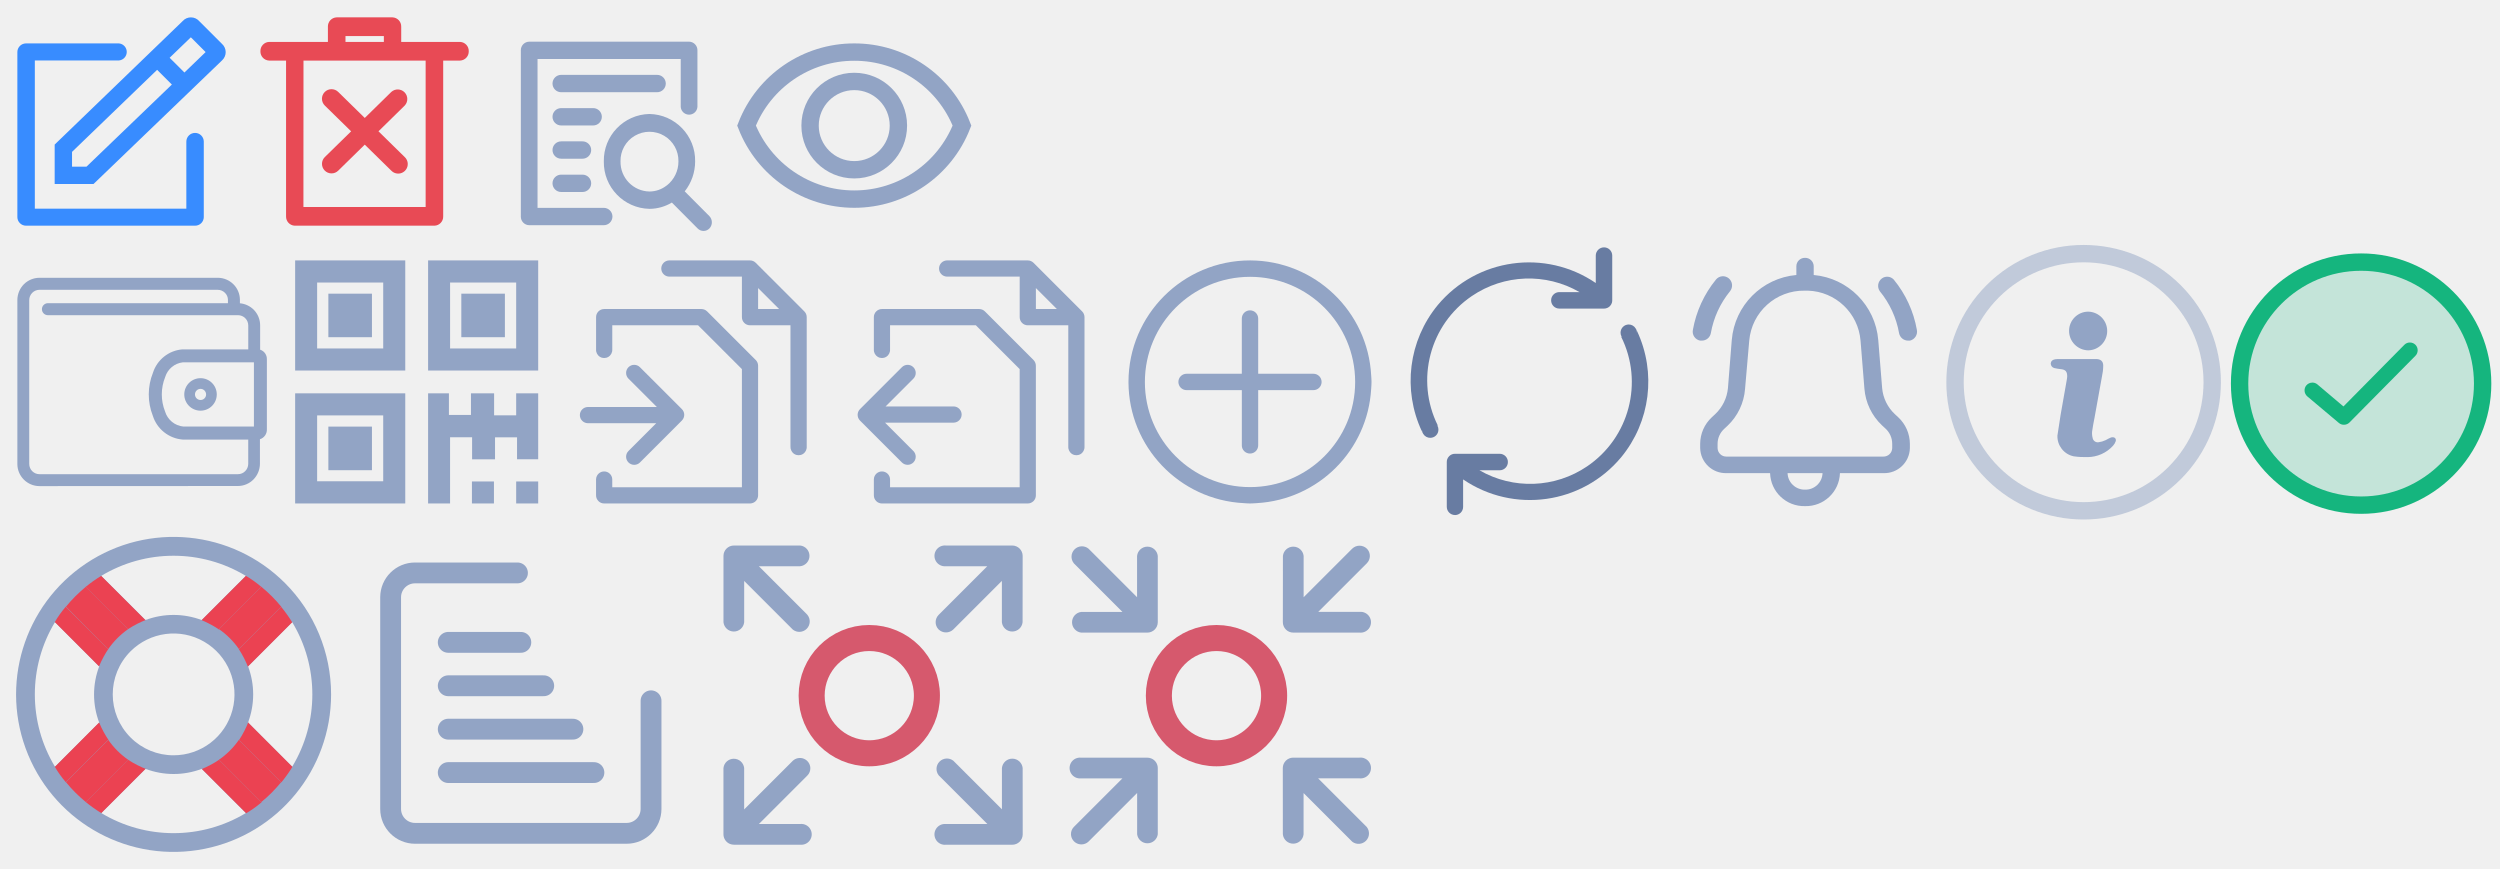
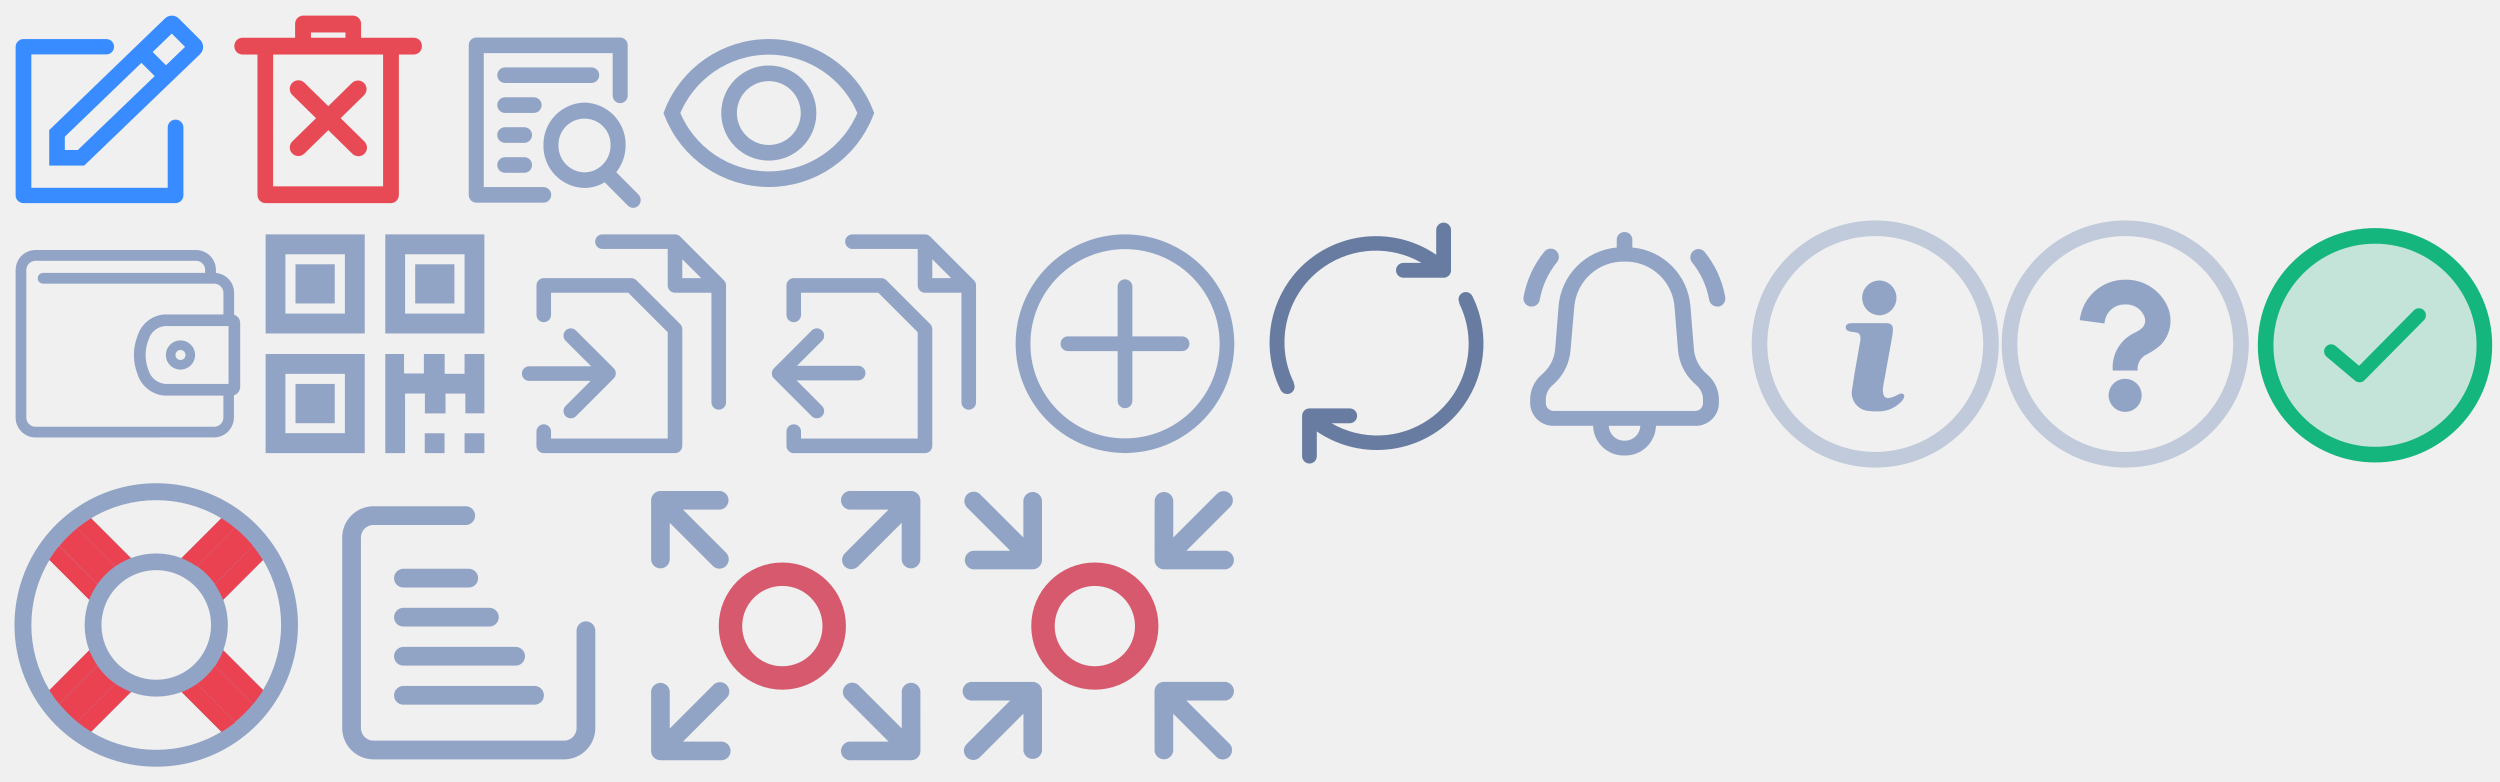
- <svg xmlns="http://www.w3.org/2000/svg" id="icons_spite_darksmalliconcolored" width="144" height="50" viewBox="0 0 144 50">
+ <svg xmlns="http://www.w3.org/2000/svg" id="icons_spite_darksmalliconcolored" width="160" height="50" viewBox="0 0 160 50">
  <g id="_20" data-name="20" transform="translate(0 30)">
    <g id="NotFullScreen" transform="translate(60)">
      <rect id="icon_bg" width="20" height="20" fill="#fff" opacity="0" />
      <g id="Full_screen_icon" transform="translate(1.675 1.425)">
        <g id="Ellipse_1" data-name="Ellipse 1" transform="translate(4.325 4.575)" fill="none" stroke="#d6596d" stroke-width="1.5">
          <circle cx="4.07" cy="4.07" r="4.07" stroke="none" />
          <circle cx="4.07" cy="4.07" r="3.32" fill="none" />
        </g>
        <path id="Path_9500" data-name="Path 9500" d="M4.834,3.99l-2.8-2.8H4.416A.6.6,0,0,0,4.416,0H.6A.6.6,0,0,0,0,.6V4.416a.6.6,0,0,0,1.193,0V2.038l2.8,2.8a.6.6,0,0,0,.84-.848Z" transform="translate(5.013 5.013) rotate(180)" fill="#92a4c5" />
        <path id="Path_9501" data-name="Path 9501" d="M4.416,3.819H2.038l2.8-2.8A.583.583,0,0,0,5,.6.6.6,0,0,0,3.989.18l-2.8,2.8V.6A.6.6,0,0,0,0,.6V4.416a.6.6,0,0,0,.37.551A.607.607,0,0,0,.6,5.013H4.416a.6.6,0,1,0,0-1.193Z" transform="translate(5.013 17.23) rotate(180)" fill="#92a4c5" />
        <path id="Path_9502" data-name="Path 9502" d="M5.013.6A.6.6,0,0,0,3.819.6V2.975l-2.8-2.8a.6.6,0,0,0-.838.847l2.8,2.8H.6a.6.6,0,1,0,0,1.193H4.416a.6.6,0,0,0,.6-.6Z" transform="translate(17.23 17.23) rotate(180)" fill="#92a4c5" />
        <path id="Path_9503" data-name="Path 9503" d="M5.013.6a.6.6,0,0,0-.6-.6H.6a.6.6,0,1,0,0,1.193H2.975l-2.8,2.8a.6.6,0,0,0-.015.83l.015.014a.608.608,0,0,0,.841,0l2.8-2.8V4.416a.6.6,0,0,0,1.193,0Z" transform="translate(17.23 5.013) rotate(180)" fill="#92a4c5" />
      </g>
    </g>
    <g id="ShowFullScreen" transform="translate(40)">
      <rect id="icon_bg-2" data-name="icon_bg" width="20" height="20" fill="#fff" opacity="0" />
      <g id="Full_screen_icon-2" data-name="Full_screen_icon" transform="translate(1.675 1.425)">
        <g id="Ellipse_1-2" data-name="Ellipse 1" transform="translate(4.325 4.575)" fill="none" stroke="#d6596d" stroke-width="1.5">
          <circle cx="4.07" cy="4.07" r="4.07" stroke="none" />
          <circle cx="4.07" cy="4.07" r="3.32" fill="none" />
        </g>
        <path id="Path_9500-2" data-name="Path 9500" d="M7.209,6.365l-2.8-2.8H6.791a.6.6,0,0,0,0-1.193H2.972a.6.6,0,0,0-.6.6V6.791a.6.6,0,0,0,1.193,0V4.413l2.8,2.8a.6.6,0,0,0,.84-.848Z" transform="translate(-2.375 -2.375)" fill="#92a4c5" />
        <path id="Path_9501-2" data-name="Path 9501" d="M6.791,20.194H4.413l2.8-2.8a.583.583,0,0,0,.163-.42.6.6,0,0,0-1.012-.418l-2.8,2.8V16.972a.6.6,0,0,0-1.193,0v3.819a.6.6,0,0,0,.37.551.607.607,0,0,0,.227.046H6.791a.6.6,0,1,0,0-1.193Z" transform="translate(-2.375 -4.158)" fill="#92a4c5" />
        <path id="Path_9502-2" data-name="Path 9502" d="M21.388,16.972a.6.6,0,0,0-1.194,0V19.35l-2.8-2.8a.6.6,0,0,0-.838.847l2.8,2.8H16.972a.6.6,0,1,0,0,1.193h3.819a.6.6,0,0,0,.6-.6Z" transform="translate(-4.158 -4.158)" fill="#92a4c5" />
        <path id="Path_9503-2" data-name="Path 9503" d="M21.388,2.972a.6.6,0,0,0-.6-.6H16.972a.6.6,0,1,0,0,1.193H19.35l-2.8,2.8a.6.6,0,0,0-.015.83l.015.014a.608.608,0,0,0,.841,0l2.8-2.8V6.791a.6.6,0,0,0,1.193,0Z" transform="translate(-4.158 -2.375)" fill="#92a4c5" />
      </g>
    </g>
    <g id="Notification" transform="translate(20)">
      <rect id="icon_bg-3" data-name="icon_bg" width="20" height="20" fill="#fff" opacity="0" />
      <g id="Notification-2" data-name="Notification" transform="translate(2.5 3)">
        <path id="Path_9493" data-name="Path 9493" d="M15.667,8.033v6.228a1.406,1.406,0,0,1-1.406,1.406H2.073A1.406,1.406,0,0,1,.667,14.261h0V2.073A1.406,1.406,0,0,1,2.073.667h5.9" transform="translate(-0.667 -0.667)" fill="none" stroke="#92a4c5" stroke-linecap="round" stroke-miterlimit="10" stroke-width="1.2" />
        <line id="Line_43" data-name="Line 43" x2="8.391" transform="translate(3.319 11.5)" fill="none" stroke="#92a4c5" stroke-linecap="round" stroke-miterlimit="10" stroke-width="1.2" />
        <line id="Line_42" data-name="Line 42" x2="7.181" transform="translate(3.319 9)" fill="none" stroke="#92a4c5" stroke-linecap="round" stroke-miterlimit="10" stroke-width="1.2" />
        <line id="Line_51" data-name="Line 51" x2="5.5" transform="translate(3.319 6.5)" fill="none" stroke="#92a4c5" stroke-linecap="round" stroke-miterlimit="10" stroke-width="1.2" />
        <line id="Line_55" data-name="Line 55" x2="4.181" transform="translate(3.319 4)" fill="none" stroke="#92a4c5" stroke-linecap="round" stroke-miterlimit="10" stroke-width="1.2" />
      </g>
    </g>
    <g id="Support">
      <rect id="icon_bg-4" data-name="icon_bg" width="20" height="20" fill="#fff" opacity="0" />
      <g id="Support-2" data-name="Support" transform="translate(0.93 0.93)">
        <g id="Pink" transform="translate(2.185 2.124)">
          <path id="Path_9570" data-name="Path 9570" d="M45.092,10.236l1.808,2.3.708-.574,2.5-2.544L48.035,7.558Z" transform="translate(-36.323 -7.539)" fill="#eb4252" />
          <path id="Path_9571" data-name="Path 9571" d="M45.092,10.236l1.808,2.3.708-.574,2.5-2.544L48.035,7.558Z" transform="translate(-45.092 1.229)" fill="#eb4252" />
          <path id="Path_9572" data-name="Path 9572" d="M0,2.678l1.808,2.3.708-.574,2.5-2.544L2.943,0Z" transform="translate(13.769 8.769) rotate(90)" fill="#eb4252" />
          <path id="Path_9573" data-name="Path 9573" d="M0,2.678l1.808,2.3.708-.574,2.5-2.544L2.943,0Z" transform="translate(5) rotate(90)" fill="#eb4252" />
        </g>
        <path id="Circle" d="M48.084,7.767a9.072,9.072,0,1,0,2.657,6.416A9.084,9.084,0,0,0,48.084,7.767Zm-10.7,8.041-2.547,2.54a8.056,8.056,0,0,1,0-8.33l2.547,2.549A4.568,4.568,0,0,0,37.385,15.807Zm.524.993a4.563,4.563,0,0,0,1.146,1.146l-2.439,2.437a8.07,8.07,0,0,1-1.147-1.149ZM35.469,9.129a7.957,7.957,0,0,1,.543-.6c.189-.188.392-.371.6-.545l2.438,2.439a4.6,4.6,0,0,0-1.145,1.149Zm7.818.77a4.6,4.6,0,0,0-3.24,0L37.5,7.355a8.058,8.058,0,0,1,8.331,0Zm4.582-.769L45.43,11.567a4.57,4.57,0,0,0-1.148-1.146l2.438-2.44A8.076,8.076,0,0,1,47.869,9.129Zm-8.68,2.57a3.508,3.508,0,1,1,2.481,5.989h0a3.485,3.485,0,0,1-2.479-1.026l0,0A3.514,3.514,0,0,1,39.189,11.7Zm-.061,5.025v0h0l0,0Zm.923,1.745a4.573,4.573,0,0,0,3.24,0l2.542,2.544a8.06,8.06,0,0,1-8.331,0Zm6.669,1.913-2.436-2.437A4.607,4.607,0,0,0,45.43,16.8l2.439,2.434c-.167.2-.351.408-.546.605S46.93,20.211,46.72,20.383Zm-.762-7.82L48.5,10.018a8.052,8.052,0,0,1,0,8.33L45.958,15.8A4.592,4.592,0,0,0,45.958,12.563Z" transform="translate(-32.6 -5.114)" fill="#92a4c5" />
        <g id="Pink-2" data-name="Pink" transform="translate(2.223 2.239)">
          <path id="Path_9562" data-name="Path 9562" d="M49.664,9.7l-2.438,2.438v0a5.753,5.753,0,0,1,.552,1.08c-.01-.027-.012-.056-.023-.083L50.3,10.59A8.5,8.5,0,0,0,49.664,9.7Z" transform="translate(-36.623 -7.917)" fill="#eb4252" />
          <path id="Path_9563" data-name="Path 9563" d="M48.219,8.3l-.025-.022a6.251,6.251,0,0,0-.861-.611c0,.048,0,0-.005.008l-2.545,2.544a5.794,5.794,0,0,1,1.064.58c-.025-.018-.044-.04-.068-.058L48.215,8.3S48.22,8.3,48.219,8.3Z" transform="translate(-36.322 -7.667)" fill="#eb4252" />
          <path id="Path_9564" data-name="Path 9564" d="M37.168,8.3l2.438,2.437v0a5.76,5.76,0,0,1,1.08-.552c-.028.01-.057.013-.084.024L38.058,7.669A8.37,8.37,0,0,0,37.168,8.3Z" transform="translate(-35.385 -7.667)" fill="#eb4252" />
          <path id="Path_9565" data-name="Path 9565" d="M35.768,9.695l-.021.026a6.138,6.138,0,0,0-.612.861c.048,0,0,0,.008,0l2.544,2.546a5.816,5.816,0,0,1,.58-1.065c-.018.025-.04.045-.057.069L35.77,9.7S35.769,9.695,35.768,9.695Z" transform="translate(-35.135 -7.917)" fill="#eb4252" />
          <path id="Path_9566" data-name="Path 9566" d="M49.681,20.735,47.243,18.3v0a5.754,5.754,0,0,0,.552-1.08c-.01.027-.012.056-.023.083l2.543,2.543A8.5,8.5,0,0,1,49.681,20.735Z" transform="translate(-36.625 -8.843)" fill="#eb4252" />
          <path id="Path_9567" data-name="Path 9567" d="M48.236,22.189l-.025.022a6.251,6.251,0,0,1-.861.611c0-.048,0,0-.005-.008L44.8,20.271a5.794,5.794,0,0,0,1.064-.58c-.025.018-.044.04-.068.058l2.438,2.439S48.237,22.189,48.236,22.189Z" transform="translate(-36.324 -9.146)" fill="#eb4252" />
          <path id="Path_9568" data-name="Path 9568" d="M37.173,22.183l2.438-2.437h0a5.728,5.728,0,0,0,1.08.552c-.027-.01-.056-.013-.084-.023l-2.542,2.542A8.246,8.246,0,0,1,37.173,22.183Z" transform="translate(-35.385 -9.153)" fill="#eb4252" />
          <path id="Path_9569" data-name="Path 9569" d="M35.772,20.739l-.021-.025a6.267,6.267,0,0,1-.612-.862c.048,0,0,0,.008,0L37.692,17.3a5.755,5.755,0,0,0,.579,1.064c-.018-.025-.04-.044-.057-.069l-2.439,2.439S35.773,20.74,35.772,20.739Z" transform="translate(-35.135 -8.853)" fill="#eb4252" />
        </g>
      </g>
    </g>
  </g>
  <g id="_16" data-name="16" transform="translate(0 14)">
-     <g id="Check" transform="translate(128)">
+     <g id="Check" transform="translate(144)">
      <rect id="icon_bg-5" data-name="icon_bg" width="16" height="16" fill="#fff" opacity="0" />
      <g id="Okey" transform="translate(0.5 1.597)">
        <g id="Okey_icon" transform="translate(-14 -15)" fill="rgba(21,181,126,0.2)" opacity="0.998">
          <path d="M 21.5 28.5 C 17.64 28.5 14.5 25.36 14.5 21.5 C 14.5 17.64 17.64 14.5 21.5 14.5 C 25.36 14.5 28.5 17.64 28.5 21.5 C 28.5 25.36 25.36 28.5 21.5 28.5 Z" stroke="none" />
          <path d="M 21.5 15 C 17.918 15 15 17.918 15 21.5 C 15 25.082 17.918 28 21.5 28 C 25.082 28 28 25.082 28 21.5 C 28 17.918 25.082 15 21.5 15 M 20.512 23.869 C 20.41 23.869 20.309 23.84 20.223 23.768 L 18.403 22.237 C 18.215 22.078 18.186 21.789 18.345 21.601 C 18.434 21.495 18.565 21.44 18.695 21.44 C 18.797 21.44 18.898 21.474 18.98 21.543 L 20.483 22.814 L 23.993 19.261 C 24.079 19.174 24.195 19.131 24.31 19.131 C 24.426 19.131 24.542 19.174 24.628 19.261 C 24.802 19.434 24.802 19.723 24.628 19.897 L 20.829 23.739 C 20.743 23.826 20.627 23.869 20.512 23.869 M 21.5 14 C 25.636 14 29 17.364 29 21.5 C 29 25.636 25.636 29 21.5 29 C 17.364 29 14 25.636 14 21.5 C 14 17.364 17.364 14 21.5 14 Z" stroke="none" fill="#15b57e" />
        </g>
      </g>
    </g>
+     <g id="Question" transform="translate(128)">
+       <rect id="icon_bg-6" data-name="icon_bg" width="16" height="16" fill="#fff" opacity="0" />
+       <g id="Question-2" data-name="Question" transform="translate(-611.985 -798.985)">
+         <path id="Union_4" data-name="Union 4" d="M-264.6-82.175a1.057,1.057,0,0,1,1.057-1.058,1.057,1.057,0,0,1,1.058,1.058,1.057,1.057,0,0,1-1.058,1.057A1.057,1.057,0,0,1-264.6-82.175Zm.264-1.587a2.445,2.445,0,0,1,1.428-2.432,1.842,1.842,0,0,0,.476-.317.673.673,0,0,0,.106-.74,1.238,1.238,0,0,0-1.217-.74,1.285,1.285,0,0,0-1.321,1.216l-1.586-.212a2.922,2.922,0,0,1,2.907-2.591,2.891,2.891,0,0,1,2.7,1.692,2.239,2.239,0,0,1-.423,2.485,4.07,4.07,0,0,1-.846.582,1.033,1.033,0,0,0-.634,1.057Z" transform="translate(883.537 892.462)" fill="#92a4c5" />
+         <path id="Question_icon" d="M4.794,4.794a7.407,7.407,0,1,0,10.475,0A7.407,7.407,0,0,0,4.794,4.794Z" transform="translate(609.97 796.97)" fill="none" stroke="rgba(146,164,197,0.5)" stroke-width="1" />
+       </g>
+     </g>
    <g id="Info" transform="translate(112)">
-       <rect id="icon_bg-6" data-name="icon_bg" width="16" height="16" fill="#fff" opacity="0" />
+       <rect id="icon_bg-7" data-name="icon_bg" width="16" height="16" fill="#fff" opacity="0" />
      <g id="info_icon" transform="translate(-611.985 -798.985)">
        <path id="Path_9553" data-name="Path 9553" d="M10.993,6.139a1.115,1.115,0,0,1,0,2.229,1.124,1.124,0,0,1-1.115-1.13A1.108,1.108,0,0,1,10.993,6.139ZM12.566,13.6a.73.73,0,0,1-.153.26,1.99,1.99,0,0,1-1.466.657,4.8,4.8,0,0,1-.809-.046,1.181,1.181,0,0,1-.931-1.191l.183-1.191c.122-.687.244-1.389.366-2.076,0-.046.015-.092.015-.137,0-.29-.092-.4-.382-.427a3.057,3.057,0,0,1-.366-.061.269.269,0,0,1-.2-.275c.015-.122.092-.2.244-.229a1.4,1.4,0,0,1,.26-.015h2.107c.26,0,.412.122.412.382a3.065,3.065,0,0,1-.076.641c-.137.794-.29,1.573-.427,2.366-.046.26-.107.519-.137.779a1.079,1.079,0,0,0,.031.382.3.3,0,0,0,.336.244,1.411,1.411,0,0,0,.412-.122,2.846,2.846,0,0,1,.305-.153C12.474,13.33,12.612,13.436,12.566,13.6Z" transform="translate(609.285 796.797)" fill="#92a4c5" />
        <path id="info_icon-2" data-name="info_icon" d="M4.794,4.794a7.407,7.407,0,1,0,10.475,0A7.407,7.407,0,0,0,4.794,4.794Z" transform="translate(609.97 796.97)" fill="none" stroke="rgba(146,164,197,0.5)" stroke-width="1" />
      </g>
    </g>
    <g id="Bell" transform="translate(96)">
-       <rect id="icon_bg-7" data-name="icon_bg" width="16" height="16" fill="#fff" opacity="0" />
+       <rect id="icon_bg-8" data-name="icon_bg" width="16" height="16" fill="#fff" opacity="0" />
      <path id="Union_3" data-name="Union 3" d="M-12338.542,10187.673h-2.515a1.475,1.475,0,0,1-1.512-1.435v-.257a2.093,2.093,0,0,1,.669-1.524l.2-.186a2.358,2.358,0,0,0,.731-1.5l.22-2.766a4.1,4.1,0,0,1,3.72-3.745v-.512a.489.489,0,0,1,.5-.477.491.491,0,0,1,.5.477v.512a4.1,4.1,0,0,1,3.718,3.754l.223,2.757a2.336,2.336,0,0,0,.729,1.5l.2.186a2.1,2.1,0,0,1,.669,1.524v.257a1.474,1.474,0,0,1-1.512,1.435h-2.516a1.962,1.962,0,0,1-2.014,1.9A1.962,1.962,0,0,1-12338.542,10187.673Zm2.014.95a.98.98,0,0,0,1.007-.95h-2.014A.981.981,0,0,0-12336.528,10188.623Zm-3.215-8.583-.242,2.794a3.264,3.264,0,0,1-1.007,2.109l-.2.186a1.167,1.167,0,0,0-.374.853v.257a.5.5,0,0,0,.5.48h9.058a.5.5,0,0,0,.5-.48v-.257a1.182,1.182,0,0,0-.394-.883l-.2-.184a3.255,3.255,0,0,1-1.007-2.109l-.223-2.766a3.138,3.138,0,0,0-3.036-2.878c-.061,0-.12,0-.181,0A3.153,3.153,0,0,0-12339.743,10180.04Zm8.63-.434a5.25,5.25,0,0,0-1.105-2.407.532.532,0,0,1,.114-.74.515.515,0,0,1,.688.068,6.294,6.294,0,0,1,1.329,2.893.531.531,0,0,1-.4.62h-.105A.529.529,0,0,1-12331.113,10179.606Zm-11.455.434a.524.524,0,0,1-.422-.613,6.332,6.332,0,0,1,1.332-2.906.52.52,0,0,1,.737-.068.534.534,0,0,1,.068.747,5.269,5.269,0,0,0-1.1,2.4.525.525,0,0,1-.512.44Z" transform="translate(12344.499 -10174.42)" fill="#92a4c5" stroke="rgba(0,0,0,0)" stroke-miterlimit="10" stroke-width="1" />
    </g>
    <g id="Change" transform="translate(80)">
-       <rect id="icon_bg-8" data-name="icon_bg" width="16" height="16" fill="#fff" opacity="0" />
+       <rect id="icon_bg-9" data-name="icon_bg" width="16" height="16" fill="#fff" opacity="0" />
      <path id="Change-2" data-name="Change" d="M-9267.545,7930.983a.474.474,0,0,1-.468-.475v-2.578a.511.511,0,0,1,.021-.149l0,0h0a.467.467,0,0,1,.114-.186.461.461,0,0,1,.335-.14h2.578a.472.472,0,0,1,.472.475.474.474,0,0,1-.472.475h-1.166a5.835,5.835,0,0,0,6.207-.23,5.864,5.864,0,0,0,1.959-7.455c.02.01.03.007.02-.014a.45.45,0,0,1-.059-.226.473.473,0,0,1,.473-.473.467.467,0,0,1,.4.233c.012.025.03.049.042.074a.5.5,0,0,1,.032.166c0,.025,0-.019,0-.1a6.854,6.854,0,0,1-.915,7.28,6.836,6.836,0,0,1-9.1,1.271v1.582a.471.471,0,0,1-.14.337.473.473,0,0,1-.331.135Zm-1.824-4.672c-.012-.025-.03-.051-.042-.077a.486.486,0,0,1-.032-.165c0-.023,0,.021,0,.1a6.858,6.858,0,0,1,.912-7.282,6.836,6.836,0,0,1,9.1-1.268v-1.582a.47.47,0,0,1,.143-.337.469.469,0,0,1,.33-.135h.007a.472.472,0,0,1,.468.472v2.581a.52.52,0,0,1-.021.146l0,0h0a.5.5,0,0,1-.114.188.478.478,0,0,1-.335.14h-2.577a.473.473,0,0,1-.473-.475.473.473,0,0,1,.473-.475h1.163a5.836,5.836,0,0,0-6.207.23,5.864,5.864,0,0,0-1.957,7.452c-.021-.007-.03,0-.019.016a.451.451,0,0,1,.056.224.47.47,0,0,1-.47.472A.471.471,0,0,1-9269.369,7926.311Z" transform="translate(9271.348 -7915.317)" fill="#687ca2" stroke="rgba(0,0,0,0)" stroke-miterlimit="10" stroke-width="1" />
    </g>
    <g id="Add" transform="translate(64)">
-       <rect id="icon_bg-9" data-name="icon_bg" width="16" height="16" fill="#fff" opacity="0" />
+       <rect id="icon_bg-10" data-name="icon_bg" width="16" height="16" fill="#fff" opacity="0" />
      <path id="Add-2" data-name="Add" d="M6.635,13.981A7,7,0,0,1,0,7.02L0,7A7.008,7.008,0,0,1,7,0l.02,0a7,7,0,0,1,6.961,6.633c.007.122.019.242.019.365s-.012.27-.02.4A7,7,0,0,1,7.4,13.98c-.134.008-.268.02-.4.02S6.757,13.988,6.635,13.981ZM.945,7A6.056,6.056,0,1,0,7,.945,6.063,6.063,0,0,0,.945,7Zm5.584,3.653V7.472H3.347a.472.472,0,0,1,0-.944H6.528V3.348a.472.472,0,0,1,.944,0V6.528h3.181a.472.472,0,1,1,0,.944H7.472v3.181a.472.472,0,1,1-.944,0Z" transform="translate(1 1)" fill="#92a4c5" stroke="rgba(0,0,0,0)" stroke-miterlimit="10" stroke-width="1" />
    </g>
    <g id="Transfer" transform="translate(48)">
-       <rect id="icon_bg-10" data-name="icon_bg" width="16" height="16" fill="#fff" opacity="0" />
+       <rect id="icon_bg-11" data-name="icon_bg" width="16" height="16" fill="#fff" opacity="0" />
      <path id="Transfer-2" data-name="Transfer" d="M1.4,14a.466.466,0,0,1-.466-.467V12.6a.467.467,0,0,1,.933,0v.467H9.333V6.26L6.807,3.734H1.867v1.4a.467.467,0,1,1-.933,0V3.267A.466.466,0,0,1,1.4,2.8H7a.47.47,0,0,1,.33.136l2.8,2.8a.472.472,0,0,1,.136.33v7.466A.467.467,0,0,1,9.8,14Zm1.149-2.363L.136,9.225a.467.467,0,0,1,0-.66L2.55,6.151a.466.466,0,0,1,.66.66l-1.6,1.6H5.545a.467.467,0,0,1,0,.933H1.577l1.632,1.633a.466.466,0,0,1-.66.66Zm9.584-.9v-7H9.8a.467.467,0,0,1-.466-.467V.933h-4.2a.467.467,0,0,1,0-.933H9.8a.471.471,0,0,1,.331.137l2.8,2.8a.47.47,0,0,1,.136.33v7.466a.467.467,0,1,1-.933,0ZM10.267,2.8h1.209L10.267,1.593Z" transform="translate(1.4 1)" fill="#92a4c5" stroke="rgba(0,0,0,0)" stroke-miterlimit="10" stroke-width="1" />
    </g>
    <g id="Copy" transform="translate(32)">
-       <rect id="icon_bg-11" data-name="icon_bg" width="16" height="16" fill="#fff" opacity="0" />
+       <rect id="icon_bg-12" data-name="icon_bg" width="16" height="16" fill="#fff" opacity="0" />
      <path id="Copy-2" data-name="Copy" d="M1.4,14a.467.467,0,0,1-.467-.467V12.6a.467.467,0,0,1,.933,0v.467H9.334V6.26L6.807,3.734H1.867v1.4a.467.467,0,1,1-.933,0V3.267A.467.467,0,0,1,1.4,2.8H7a.47.47,0,0,1,.33.136l2.8,2.8a.469.469,0,0,1,.137.33v7.466A.467.467,0,0,1,9.8,14Zm1.4-2.363a.466.466,0,0,1,0-.66l1.6-1.6H.467a.467.467,0,1,1,0-.934H4.435L2.8,6.811a.466.466,0,1,1,.66-.66L5.875,8.564a.466.466,0,0,1,0,.66L3.462,11.638a.466.466,0,0,1-.66,0Zm9.331-.9v-7H9.8a.467.467,0,0,1-.466-.467V.933h-4.2a.467.467,0,0,1,0-.933H9.8a.467.467,0,0,1,.33.137l2.8,2.8a.467.467,0,0,1,.137.33v7.466a.467.467,0,1,1-.933,0ZM10.267,2.8h1.209L10.267,1.593Z" transform="translate(1.4 1)" fill="#92a4c5" stroke="rgba(0,0,0,0)" stroke-miterlimit="10" stroke-width="1" />
    </g>
    <g id="QR" transform="translate(16)">
-       <rect id="icon_bg-12" data-name="icon_bg" width="16" height="16" fill="#fff" opacity="0" />
+       <rect id="icon_bg-13" data-name="icon_bg" width="16" height="16" fill="#fff" opacity="0" />
      <path id="Qr-2" d="M29.732,29V27.731H31V29Zm-2.549,0V27.731h1.268V29Zm-2.525,0V22.657h1.2V23.9h1.27V22.655H28.46v1.269h1.271V22.655H31v3.8H29.782V25.19H28.514v1.267H27.193V25.188H25.924V29ZM17,29V22.657h6.343V29Zm1.267-1.281h3.806V23.926H18.267Zm.647-.636v-2.51h2.51v2.51Zm5.744-5.742V15H31v6.343Zm1.267-1.269h3.807v-3.8H25.925ZM17,21.341V15h6.343v6.343Zm1.267-1.269h3.806v-3.8H18.267Zm8.305-.649V16.915h2.51v2.508Zm-7.658,0V16.915h2.51v2.508Z" transform="translate(-16 -14)" fill="#92a4c5" />
    </g>
    <g id="Wallet">
-       <rect id="icon_bg-13" data-name="icon_bg" width="16" height="16" fill="#fff" opacity="0" />
+       <rect id="icon_bg-14" data-name="icon_bg" width="16" height="16" fill="#fff" opacity="0" />
      <path id="Wallet-2" data-name="Wallet" d="M1.274,12H1.268A1.276,1.276,0,0,1,0,10.716V1.282A1.3,1.3,0,0,1,.374.374,1.285,1.285,0,0,1,1.274,0H11.546a1.285,1.285,0,0,1,.9.374,1.267,1.267,0,0,1,.373.894v.2a1.3,1.3,0,0,1,.794.37,1.279,1.279,0,0,1,.371.908V4.141a.564.564,0,0,1,.388.567l0,4.022a.573.573,0,0,1-.4.57s0,.008,0,.012v1.4a1.3,1.3,0,0,1-.374.907,1.265,1.265,0,0,1-.9.375ZM.857.866a.6.6,0,0,0-.173.42v9.437a.59.59,0,0,0,.589.59H12.706a.589.589,0,0,0,.418-.175.6.6,0,0,0,.174-.418v-1.4H9.532A1.968,1.968,0,0,1,7.8,7.942a3.355,3.355,0,0,1,.01-2.471A1.944,1.944,0,0,1,9.5,4.124l3.8,0V2.748a.592.592,0,0,0-.174-.42.582.582,0,0,0-.417-.173H1.742a.346.346,0,0,1,0-.691H12.129V1.273a.558.558,0,0,0-.172-.407A.584.584,0,0,0,11.54.693H1.271A.585.585,0,0,0,.857.866ZM8.514,5.719a2.665,2.665,0,0,0-.009,1.975,1.226,1.226,0,0,0,1.061.876l4.06,0,0-3.7H9.532A1.207,1.207,0,0,0,8.514,5.719Zm1.1,1a.936.936,0,0,1,1.872,0h0a.936.936,0,0,1-1.872,0Zm.616,0a.32.32,0,0,0,.32.32h.01a.316.316,0,0,0,.311-.32.32.32,0,0,0-.641,0Z" transform="translate(1 2)" fill="#92a4c5" stroke="rgba(0,0,0,0)" stroke-miterlimit="10" stroke-width="1" />
    </g>
  </g>
  <g id="_14" data-name="14">
    <g id="ShowHide" transform="translate(42)">
-       <rect id="icon_bg-14" data-name="icon_bg" width="14" height="14" fill="#fff" opacity="0" />
+       <rect id="icon_bg-15" data-name="icon_bg" width="14" height="14" fill="#fff" opacity="0" />
      <g id="eye_hidden" transform="translate(1 3)">
        <path id="Path" d="M28.964,12.46A2.544,2.544,0,1,0,31.508,15,2.544,2.544,0,0,0,28.964,12.46Z" transform="translate(-22.76 -10.769)" fill="none" stroke="#92a4c5" stroke-miterlimit="10" stroke-width="1" fill-rule="evenodd" />
        <path id="Path-2" data-name="Path" d="M6.744.5A6.652,6.652,0,0,0,.54,4.734a6.663,6.663,0,0,0,12.41,0A6.648,6.648,0,0,0,6.744.5Z" transform="translate(-0.54 -0.5)" fill="none" stroke="#92a4c5" stroke-miterlimit="10" stroke-width="1" fill-rule="evenodd" />
      </g>
    </g>
    <g id="Detail" transform="translate(28)">
-       <rect id="icon_bg-15" data-name="icon_bg" width="14" height="14" fill="#fff" opacity="0" />
+       <rect id="icon_bg-16" data-name="icon_bg" width="14" height="14" fill="#fff" opacity="0" />
      <path id="Detail-2" data-name="Detail" d="M10.185,10.761,8.7,9.267a2.527,2.527,0,0,1-1.287.363A2.686,2.686,0,0,1,4.78,6.9,2.686,2.686,0,0,1,7.41,4.165,2.686,2.686,0,0,1,10.04,6.9a2.782,2.782,0,0,1-.6,1.723l1.417,1.422a.515.515,0,0,1,.012.707.471.471,0,0,1-.68.012ZM5.742,6.9A1.7,1.7,0,0,0,7.41,8.631a1.609,1.609,0,0,0,.994-.35v0l.006,0A1.749,1.749,0,0,0,9.078,6.9a1.669,1.669,0,1,0-3.337,0ZM.481,10.572a.491.491,0,0,1-.481-.5V.5A.49.49,0,0,1,.481,0h9.21a.49.49,0,0,1,.481.5V3.691a.482.482,0,1,1-.962,0V1H.962V9.572H4.777a.5.5,0,0,1,0,1ZM2.324,8.659a.5.5,0,0,1,0-1H3.552a.5.5,0,0,1,0,1Zm0-1.917a.5.5,0,0,1,0-1H3.552a.5.5,0,0,1,0,1Zm0-1.915a.5.5,0,0,1,0-1H4.166a.5.5,0,0,1,0,1Zm0-1.915a.5.5,0,0,1,0-1H7.849a.5.5,0,0,1,0,1Z" transform="translate(2 2.4)" fill="#92a4c5" stroke="rgba(0,0,0,0)" stroke-miterlimit="10" stroke-width="1" />
    </g>
    <g id="Delete" transform="translate(14)">
-       <rect id="icon_bg-16" data-name="icon_bg" width="14" height="14" fill="#fff" opacity="0" />
+       <rect id="icon_bg-17" data-name="icon_bg" width="14" height="14" fill="#fff" opacity="0" />
      <path id="Delete-2" data-name="Delete" d="M1.977,12a.522.522,0,0,1-.5-.538V2.489H.5A.521.521,0,0,1,0,1.952a.522.522,0,0,1,.5-.538H3.887V.538A.522.522,0,0,1,4.391,0H7.61a.522.522,0,0,1,.5.538v.876H11.5a.522.522,0,0,1,.5.538.521.521,0,0,1-.5.537h-.972v8.973a.521.521,0,0,1-.5.538Zm.5-1.075H9.517V2.489H2.481ZM4.9,1.414h2.21V1.076H4.9ZM7.54,8.831l-1.53-1.5-1.53,1.5a.549.549,0,1,1-.769-.785L5.225,6.565,3.71,5.081a.55.55,0,0,1,.77-.787l1.531,1.5,1.53-1.5a.551.551,0,0,1,.77.787L6.8,6.563,8.311,8.046a.55.55,0,1,1-.77.785Z" transform="translate(1 1)" fill="#e84a55" stroke="rgba(0,0,0,0)" stroke-miterlimit="10" stroke-width="1" />
    </g>
    <g id="Edit">
-       <rect id="icon_bg-17" data-name="icon_bg" width="14" height="14" fill="#fff" opacity="0" />
+       <rect id="icon_bg-18" data-name="icon_bg" width="14" height="14" fill="#fff" opacity="0" />
      <path id="Edit-2" data-name="Edit" d="M.5,12a.5.5,0,0,1-.5-.491V1.991A.5.5,0,0,1,.5,1.5H5.786a.492.492,0,1,1,0,.983H1.006v8.535H9.733V7.158a.5.5,0,0,1,1.005,0v4.351a.5.5,0,0,1-.5.491ZM2.149,9.6V7.327L9.52.215a.636.636,0,0,1,.953,0L11.78,1.521a.641.641,0,0,1,.008.959L4.385,9.6Zm1-1.852V8.6h.832L8.9,3.87l-.85-.848ZM8.771,2.327l.851.85L10.844,2l-.851-.851Z" transform="translate(1 1)" fill="#388cff" stroke="rgba(0,0,0,0)" stroke-miterlimit="10" stroke-width="1" />
    </g>
  </g>
</svg>
